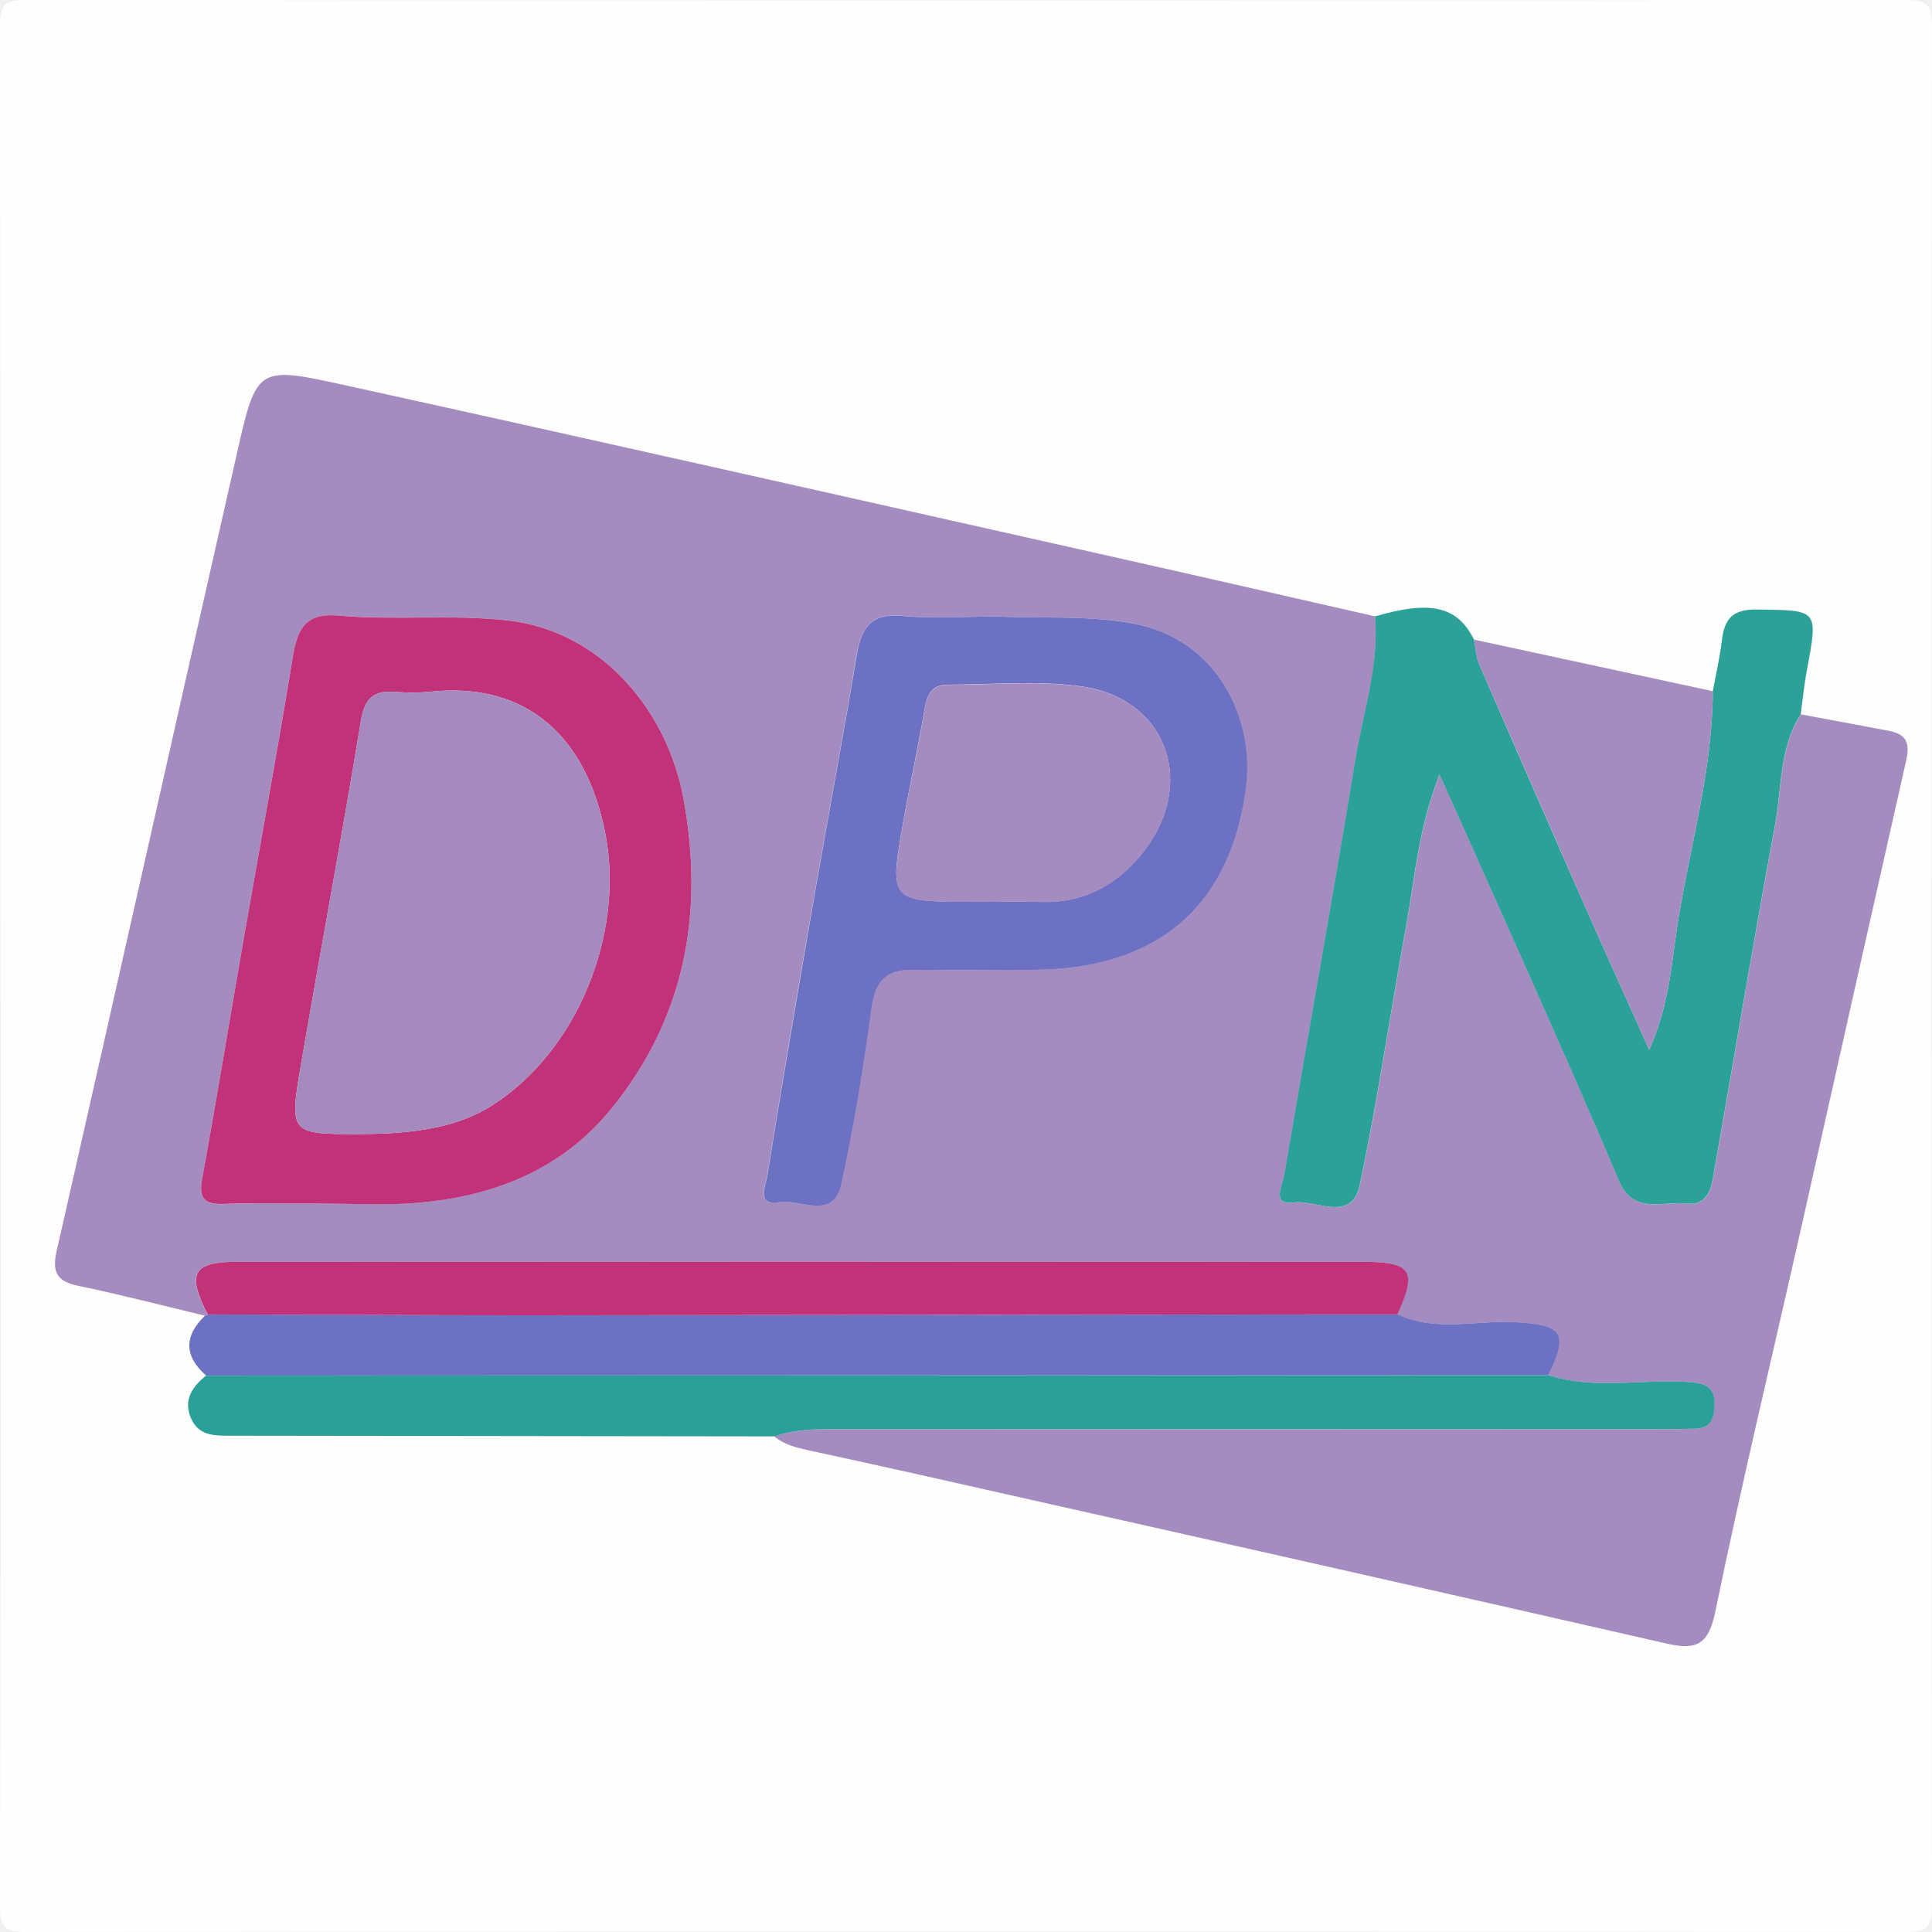
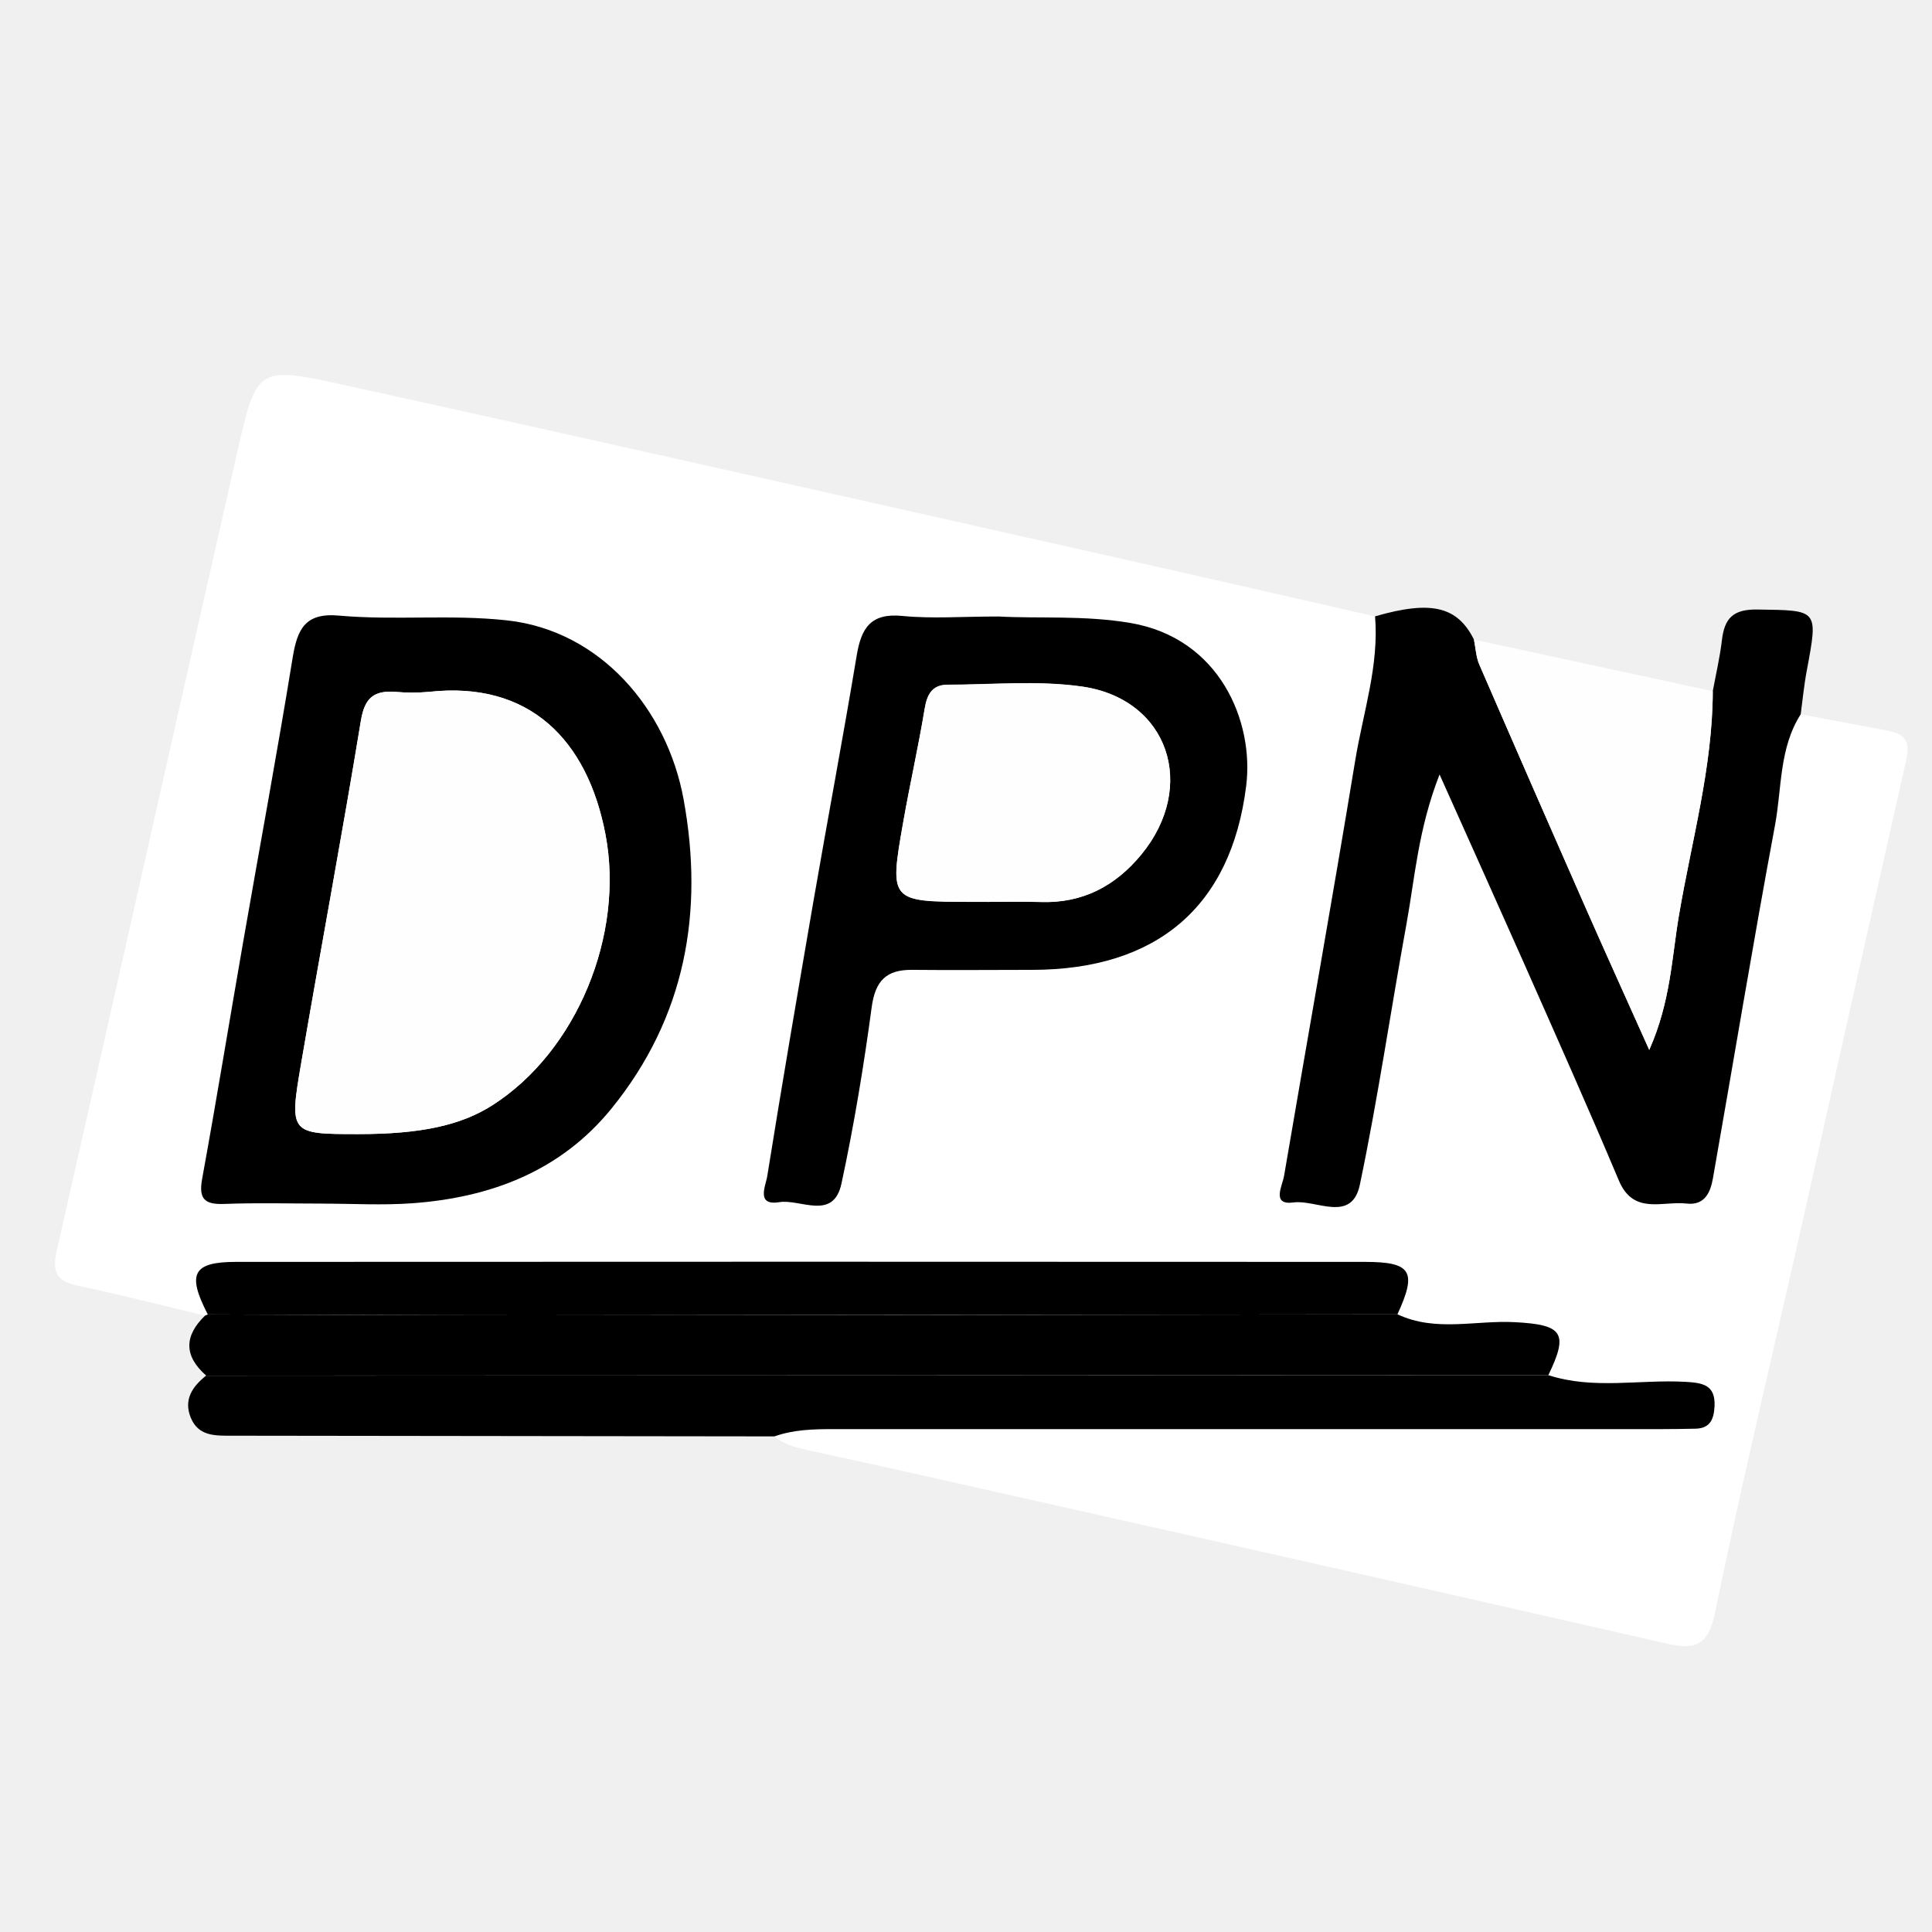
- <svg xmlns="http://www.w3.org/2000/svg" viewBox="0 0 506.3 506.29">
-   <defs>
-     <style>.cls-1{fill:#fefefe;}.cls-2{fill:#a48cc0;}.cls-3{fill:#2ca198;}.cls-4{fill:#2aa098;}.cls-5{fill:#6c71c3;}.cls-6{fill:#c13278;}.cls-7{fill:#a58abf;}</style>
+ <svg xmlns="http://www.w3.org/2000/svg" viewBox="0 0 506.3 506.29" version="1.1" id="svg91">
+   <defs id="defs63">
+     <style id="style61">.cls-1{fill:#fefefe;}.cls-2{fill:#a48cc0;}.cls-3{fill:#2ca198;}.cls-4{fill:#2aa098;}.cls-5{fill:#6c71c3;}.cls-6{fill:#c13278;}.cls-7{fill:#a58abf;}</style>
  </defs>
  <g id="Layer_2" data-name="Layer 2">
    <g id="Layer_1-2" data-name="Layer 1">
-       <path class="cls-1" d="M1.12,253.2q0-123-.16-246.09C.94,1.24,2.14.05,8,.06q246.09.3,492.18,0c5.87,0,7.06,1.18,7.06,7.05q-.31,246.09,0,492.19c0,5.87-1.17,7.06-7.05,7.05q-246.09-.3-492.18,0c-5.87,0-7.08-1.18-7.06-7.05Q1.32,376.26,1.12,253.2ZM55,360.55c-3.59,2.85-6,6.27-4,11,2,4.92,6.43,4.73,10.79,4.73q71.09,0,142.18.18c2.6,2.18,5.69,2.93,9,3.64,19.5,4.23,39,8.62,58.43,13q83.29,18.78,166.56,37.67c7.33,1.67,10.79.49,12.56-8.15,6.91-33.64,14.95-67.05,22.5-100.56q13.59-60.31,27.1-120.65c1-4.42,2.29-8.63-4-9.84-7.7-1.47-15.41-2.89-23.12-4.33.52-3.84.88-7.72,1.59-11.53,3-16.09,3.06-15.69-13-15.93-6.41-.1-8.6,2.38-9.26,8.07-.53,4.48-1.57,8.9-2.39,13.34l-62.58-13.52c-4.35-8.73-11.24-10.35-25.92-6.1-22-5-44-10-66-15C227.11,131.3,158.9,115.89,90.6,100.84,68.49,96,68.17,96.37,63.14,118.5,47.29,188.29,31.66,258.13,15.81,327.92c-1.19,5.23-.15,7.88,5.45,9.05,11.19,2.32,22.26,5.21,33.38,7.86C49.13,350.19,49.11,355.43,55,360.55Z" transform="translate(-0.96 -0.06)" />
-       <path class="cls-2" d="M54.64,344.84c-11.12-2.66-22.19-5.55-33.38-7.87-5.6-1.17-6.64-3.82-5.45-9.05C31.66,258.13,47.29,188.29,63.14,118.5c5-22.13,5.35-22.53,27.46-17.66,68.3,15,136.51,30.46,204.75,45.76,22,4.94,44,10,66,15,1.07,12.95-3.13,25.2-5.19,37.71-6,36.35-12.48,72.62-18.66,108.94-.44,2.61-3.5,7.76,2.5,6.94s15.24,5.53,17.37-4.69c4.74-22.64,8.07-45.58,12.22-68.36,2.21-12.18,3.05-24.73,8.66-39.11,8.18,18.27,15.27,34,22.24,49.73,8.33,18.84,16.77,37.64,24.73,56.64,3.85,9.18,11.43,5.35,17.74,6.08,4.79.56,6.28-2.93,6.93-6.63,5.43-30.82,10.52-61.71,16.26-92.48,1.82-9.76,1.06-20.21,6.74-29.1,7.71,1.44,15.42,2.86,23.12,4.33,6.34,1.21,5,5.42,4,9.84q-13.62,60.3-27.1,120.65c-7.55,33.51-15.59,66.92-22.5,100.56-1.77,8.64-5.23,9.82-12.56,8.15q-83.25-19-166.56-37.67c-19.46-4.4-38.93-8.79-58.43-13-3.27-.71-6.36-1.46-9-3.64,5-1.78,10.2-1.92,15.47-1.91q108.56.07,217.1,0,4.42,0,8.84-.11c3.85-.1,4.78-2.53,4.95-5.89.27-5.58-3.1-6.12-7.55-6.38-12-.69-24.16,2.1-36-1.76,5.38-11.11,3.75-13.22-8.82-13.88-10.24-.55-20.77,2.65-30.73-2.05,5.17-11.25,3.71-13.75-8.58-13.76q-147.84-.06-295.69,0c-11.41,0-13,3.1-7.47,13.77Zm30.7-29.37v0c7.86,0,15.75.47,23.57-.09,20.58-1.48,38.94-8.38,52.31-24.84,19.36-23.86,24.29-51.45,18.87-81.07-4.33-23.6-21.79-44.14-46.22-46.84-14.74-1.62-29.43,0-44.05-1.25-8.9-.79-10.95,3.61-12.16,11-4.09,25.05-8.71,50-13.06,75C61,267.91,57.68,288.47,53.94,309c-1,5.39.71,6.8,5.86,6.6C68.3,315.23,76.83,315.47,85.34,315.47ZM262.63,161.62c-9.47,0-17.41.62-25.2-.17-8.28-.84-10.77,3.16-12,10.31-3.58,21.5-7.62,42.92-11.34,64.4-4.17,24-8.27,48.11-12.13,72.21-.39,2.39-3,7.73,3.15,6.7,5.59-.93,14.2,5,16.32-4.9,3.28-15.26,5.83-30.7,7.91-46.17.94-7,3.85-9.9,10.67-9.81,10.49.14,21,.05,31.48,0,32.39-.06,52.07-16.36,56-48.26,2.08-16.75-6.88-38.65-30.32-42.64C285.09,161.26,273.08,162.2,262.63,161.62Z" transform="translate(-0.96 -0.06)" />
-       <path class="cls-3" d="M472.85,187.25c-5.68,8.89-4.92,19.34-6.74,29.1-5.74,30.77-10.83,61.66-16.26,92.48-.65,3.7-2.14,7.19-6.93,6.63-6.31-.73-13.89,3.1-17.74-6.08-8-19-16.4-37.8-24.73-56.64-7-15.76-14.06-31.46-22.24-49.73-5.61,14.38-6.45,26.93-8.66,39.11-4.15,22.78-7.48,45.72-12.22,68.36-2.13,10.22-11.47,3.89-17.37,4.69s-2.94-4.33-2.5-6.94c6.18-36.32,12.68-72.59,18.66-108.94,2.06-12.51,6.26-24.76,5.19-37.71,14.68-4.25,21.57-2.63,25.92,6.1.46,2.2.54,4.57,1.42,6.59q13.82,31.92,27.87,63.75c5.21,11.82,10.55,23.59,16.64,37.18,5.61-12.63,5.9-24.14,7.77-35.18,3.31-19.55,8.82-38.78,8.88-58.82.82-4.44,1.86-8.86,2.39-13.34.66-5.69,2.85-8.17,9.26-8.07,16,.24,16-.16,13,15.93C473.73,179.53,473.37,183.41,472.85,187.25Z" transform="translate(-0.96 -0.06)" />
-       <path class="cls-4" d="M406.72,360.43c11.83,3.86,24,1.07,36,1.76,4.45.26,7.82.8,7.55,6.38-.17,3.36-1.1,5.79-4.95,5.89q-4.41.1-8.84.11-108.54,0-217.1,0c-5.27,0-10.45.13-15.47,1.91q-71.09-.09-142.17-.18c-4.36,0-8.78.19-10.79-4.73-1.93-4.72.43-8.14,4-11Z" transform="translate(-0.96 -0.06)" />
-       <path class="cls-5" d="M406.72,360.43,55,360.55c-5.85-5.12-5.83-10.36-.32-15.71l.78-.32c28.19.08,56.38.24,84.57.23q113.59-.08,227.18-.25c10,4.7,20.49,1.5,30.73,2.05C410.47,347.21,412.1,349.32,406.72,360.43Z" transform="translate(-0.96 -0.06)" />
-       <path class="cls-2" d="M449.81,181.2c-.06,20-5.57,39.27-8.88,58.82-1.87,11-2.16,22.55-7.77,35.18-6.09-13.59-11.43-25.36-16.64-37.18q-14-31.85-27.87-63.75c-.88-2-1-4.39-1.42-6.59Z" transform="translate(-0.96 -0.06)" />
-       <path class="cls-6" d="M85.34,315.47c-8.51,0-17-.24-25.54.09-5.15.2-6.85-1.21-5.86-6.6,3.74-20.49,7.08-41,10.66-61.57,4.35-25,9-50,13.06-75,1.21-7.43,3.26-11.83,12.16-11,14.62,1.3,29.31-.37,44.05,1.25,24.43,2.7,41.89,23.24,46.22,46.84,5.42,29.62.49,57.21-18.87,81.07-13.37,16.46-31.73,23.36-52.31,24.84-7.82.56-15.71.09-23.57.09Zm9.58-18.21c16.21,0,26.72-2.26,35-7.51,22.31-14.21,34.7-44.86,29.72-71-4.71-24.78-19.92-40.3-46.24-37.39a49.36,49.36,0,0,1-8.85,0c-5.51-.39-8,1.51-9,7.49-4.91,29.91-10.5,59.71-15.62,89.59C76.69,297.23,76.87,297.26,94.92,297.26Z" transform="translate(-0.96 -0.06)" />
-       <path class="cls-5" d="M262.63,161.62c10.45.58,22.46-.36,34.59,1.7,23.44,4,32.4,25.89,30.32,42.64-3.94,31.9-23.62,48.2-56,48.26-10.49,0-21,.11-31.48,0-6.82-.09-9.73,2.84-10.67,9.81-2.08,15.47-4.63,30.91-7.91,46.17-2.12,9.88-10.73,4-16.32,4.9-6.14,1-3.54-4.31-3.15-6.7,3.86-24.1,8-48.16,12.13-72.21,3.72-21.48,7.76-42.9,11.34-64.4,1.19-7.15,3.68-11.15,12-10.31C245.22,162.24,253.16,161.62,262.63,161.62Zm-2.72,74.79c4.58,0,9.16-.13,13.74,0,11,.36,19.56-4.14,26.4-12.45,14.74-17.92,7.09-40.72-15.52-44-11.54-1.65-23.49-.5-35.26-.48-4,0-5.37,2.5-6,6.29-1.65,9.92-3.87,19.74-5.61,29.65-3.68,20.92-3.61,20.94,18.32,20.94Z" transform="translate(-0.96 -0.06)" />
-       <path class="cls-6" d="M367.17,344.5q-113.58.12-227.18.25c-28.19,0-56.38-.15-84.57-.23-5.52-10.67-3.93-13.77,7.48-13.77q147.84-.08,295.69,0C370.88,330.75,372.34,333.25,367.17,344.5Z" transform="translate(-0.96 -0.06)" />
-       <path class="cls-7" d="M94.92,297.26c-18,0-18.23,0-15-18.81,5.12-29.88,10.71-59.68,15.62-89.59,1-6,3.47-7.88,9-7.49a49.36,49.36,0,0,0,8.85,0c26.32-2.91,41.53,12.61,46.24,37.39,5,26.14-7.41,56.79-29.72,71C121.64,295,111.13,297.26,94.92,297.26Z" transform="translate(-0.96 -0.06)" />
-       <path class="cls-2" d="M259.91,236.41H256c-21.93,0-22,0-18.32-20.94,1.74-9.91,4-19.73,5.61-29.65.62-3.79,2-6.29,6-6.29,11.77,0,23.72-1.17,35.26.48,22.61,3.25,30.26,26.05,15.52,44-6.84,8.31-15.44,12.81-26.4,12.45C269.07,236.28,264.49,236.41,259.91,236.41Z" transform="translate(-0.96 -0.06)" />
+       <path class="cls-2" d="M54.64,344.84c-11.12-2.66-22.19-5.55-33.38-7.87-5.6-1.17-6.64-3.82-5.45-9.05C31.66,258.13,47.29,188.29,63.14,118.5c5-22.13,5.35-22.53,27.46-17.66,68.3,15,136.51,30.46,204.75,45.76,22,4.94,44,10,66,15,1.07,12.95-3.13,25.2-5.19,37.71-6,36.35-12.48,72.62-18.66,108.94-.44,2.61-3.5,7.76,2.5,6.94s15.24,5.53,17.37-4.69c4.74-22.64,8.07-45.58,12.22-68.36,2.21-12.18,3.05-24.73,8.66-39.11,8.18,18.27,15.27,34,22.24,49.73,8.33,18.84,16.77,37.64,24.73,56.64,3.85,9.18,11.43,5.35,17.74,6.08,4.79.56,6.28-2.93,6.93-6.63,5.43-30.82,10.52-61.71,16.26-92.48,1.82-9.76,1.06-20.21,6.74-29.1,7.71,1.44,15.42,2.86,23.12,4.33,6.34,1.21,5,5.42,4,9.84q-13.62,60.3-27.1,120.65c-7.55,33.51-15.59,66.92-22.5,100.56-1.77,8.64-5.23,9.82-12.56,8.15q-83.25-19-166.56-37.67c-19.46-4.4-38.93-8.79-58.43-13-3.27-.71-6.36-1.46-9-3.64,5-1.78,10.2-1.92,15.47-1.91q108.56.07,217.1,0,4.42,0,8.84-.11c3.85-.1,4.78-2.53,4.95-5.89.27-5.58-3.1-6.12-7.55-6.38-12-.69-24.16,2.1-36-1.76,5.38-11.11,3.75-13.22-8.82-13.88-10.24-.55-20.77,2.65-30.73-2.05,5.17-11.25,3.71-13.75-8.58-13.76q-147.84-.06-295.69,0c-11.41,0-13,3.1-7.47,13.77Zm30.7-29.37v0c7.86,0,15.75.47,23.57-.09,20.58-1.48,38.94-8.38,52.31-24.84,19.36-23.86,24.29-51.45,18.87-81.07-4.33-23.6-21.79-44.14-46.22-46.84-14.74-1.62-29.43,0-44.05-1.25-8.9-.79-10.95,3.61-12.16,11-4.09,25.05-8.71,50-13.06,75C61,267.91,57.68,288.47,53.94,309c-1,5.39.71,6.8,5.86,6.6C68.3,315.23,76.83,315.47,85.34,315.47ZM262.63,161.62c-9.47,0-17.41.62-25.2-.17-8.28-.84-10.77,3.16-12,10.31-3.58,21.5-7.62,42.92-11.34,64.4-4.17,24-8.27,48.11-12.13,72.21-.39,2.39-3,7.73,3.15,6.7,5.59-.93,14.2,5,16.32-4.9,3.28-15.26,5.83-30.7,7.91-46.17.94-7,3.85-9.9,10.67-9.81,10.49.14,21,.05,31.48,0,32.39-.06,52.07-16.36,56-48.26,2.08-16.75-6.88-38.65-30.32-42.64C285.09,161.26,273.08,162.2,262.63,161.62Z" transform="translate(-0.96 -0.06)" id="path69" style="fill:#ffffff;fill-opacity:1" />
+       <path class="cls-3" d="M472.85,187.25c-5.68,8.89-4.92,19.34-6.74,29.1-5.74,30.77-10.83,61.66-16.26,92.48-.65,3.7-2.14,7.19-6.93,6.63-6.31-.73-13.89,3.1-17.74-6.08-8-19-16.4-37.8-24.73-56.64-7-15.76-14.06-31.46-22.24-49.73-5.61,14.38-6.45,26.93-8.66,39.11-4.15,22.78-7.48,45.72-12.22,68.36-2.13,10.22-11.47,3.89-17.37,4.69s-2.94-4.33-2.5-6.94c6.18-36.32,12.68-72.59,18.66-108.94,2.06-12.51,6.26-24.76,5.19-37.71,14.68-4.25,21.57-2.63,25.92,6.1.46,2.2.54,4.57,1.42,6.59q13.82,31.92,27.87,63.75c5.21,11.82,10.55,23.59,16.64,37.18,5.61-12.63,5.9-24.14,7.77-35.18,3.31-19.55,8.82-38.78,8.88-58.82.82-4.44,1.86-8.86,2.39-13.34.66-5.69,2.85-8.17,9.26-8.07,16,.24,16-.16,13,15.93C473.73,179.53,473.37,183.41,472.85,187.25Z" transform="translate(-0.96 -0.06)" id="path71" style="fill:#000000;fill-opacity:1" />
+       <path class="cls-4" d="M406.72,360.43c11.83,3.86,24,1.07,36,1.76,4.45.26,7.82.8,7.55,6.38-.17,3.36-1.1,5.79-4.95,5.89q-4.41.1-8.84.11-108.54,0-217.1,0c-5.27,0-10.45.13-15.47,1.91q-71.09-.09-142.17-.18c-4.36,0-8.78.19-10.79-4.73-1.93-4.72.43-8.14,4-11Z" transform="translate(-0.96 -0.06)" id="path73" style="fill:#000000;fill-opacity:1" />
+       <path class="cls-5" d="M406.72,360.43,55,360.55c-5.85-5.12-5.83-10.36-.32-15.71l.78-.32c28.19.08,56.38.24,84.57.23q113.59-.08,227.18-.25c10,4.7,20.49,1.5,30.73,2.05C410.47,347.21,412.1,349.32,406.72,360.43Z" transform="translate(-0.96 -0.06)" id="path75" style="fill:#000000;fill-opacity:1" />
+       <path class="cls-2" d="M449.81,181.2c-.06,20-5.57,39.27-8.88,58.82-1.87,11-2.16,22.55-7.77,35.18-6.09-13.59-11.43-25.36-16.64-37.18q-14-31.85-27.87-63.75c-.88-2-1-4.39-1.42-6.59Z" transform="translate(-0.96 -0.06)" id="path77" style="fill:#fefefe;fill-opacity:1" />
+       <path class="cls-6" d="M85.34,315.47c-8.51,0-17-.24-25.54.09-5.15.2-6.85-1.21-5.86-6.6,3.74-20.49,7.08-41,10.66-61.57,4.35-25,9-50,13.06-75,1.21-7.43,3.26-11.83,12.16-11,14.62,1.3,29.31-.37,44.05,1.25,24.43,2.7,41.89,23.24,46.22,46.84,5.42,29.62.49,57.21-18.87,81.07-13.37,16.46-31.73,23.36-52.31,24.84-7.82.56-15.71.09-23.57.09Zm9.58-18.21c16.21,0,26.72-2.26,35-7.51,22.31-14.21,34.7-44.86,29.72-71-4.71-24.78-19.92-40.3-46.24-37.39a49.36,49.36,0,0,1-8.85,0c-5.51-.39-8,1.51-9,7.49-4.91,29.91-10.5,59.71-15.62,89.59C76.69,297.23,76.87,297.26,94.92,297.26Z" transform="translate(-0.96 -0.06)" id="path79" style="fill:#000000;fill-opacity:1" />
+       <path class="cls-5" d="M262.63,161.62c10.45.58,22.46-.36,34.59,1.7,23.44,4,32.4,25.89,30.32,42.64-3.94,31.9-23.62,48.2-56,48.26-10.49,0-21,.11-31.48,0-6.82-.09-9.73,2.84-10.67,9.81-2.08,15.47-4.63,30.91-7.91,46.17-2.12,9.88-10.73,4-16.32,4.9-6.14,1-3.54-4.31-3.15-6.7,3.86-24.1,8-48.16,12.13-72.21,3.72-21.48,7.76-42.9,11.34-64.4,1.19-7.15,3.68-11.15,12-10.31C245.22,162.24,253.16,161.62,262.63,161.62Zm-2.72,74.79c4.58,0,9.16-.13,13.74,0,11,.36,19.56-4.14,26.4-12.45,14.74-17.92,7.09-40.72-15.52-44-11.54-1.65-23.49-.5-35.26-.48-4,0-5.37,2.5-6,6.29-1.65,9.92-3.87,19.74-5.61,29.65-3.68,20.92-3.61,20.94,18.32,20.94Z" transform="translate(-0.96 -0.06)" id="path81" style="fill:#000000;fill-opacity:1" />
+       <path class="cls-6" d="M367.17,344.5q-113.58.12-227.18.25c-28.19,0-56.38-.15-84.57-.23-5.52-10.67-3.93-13.77,7.48-13.77q147.84-.08,295.69,0C370.88,330.75,372.34,333.25,367.17,344.5Z" transform="translate(-0.96 -0.06)" id="path83" style="fill:#000000;fill-opacity:1" />
+       <path class="cls-7" d="M94.92,297.26c-18,0-18.23,0-15-18.81,5.12-29.88,10.71-59.68,15.62-89.59,1-6,3.47-7.88,9-7.49a49.36,49.36,0,0,0,8.85,0c26.32-2.91,41.53,12.61,46.24,37.39,5,26.14-7.41,56.79-29.72,71C121.64,295,111.13,297.26,94.92,297.26Z" transform="translate(-0.96 -0.06)" id="path85" style="fill:#fefefe;fill-opacity:1" />
+       <path class="cls-2" d="M259.91,236.41H256c-21.93,0-22,0-18.32-20.94,1.74-9.91,4-19.73,5.61-29.65.62-3.79,2-6.29,6-6.29,11.77,0,23.72-1.17,35.26.48,22.61,3.25,30.26,26.05,15.52,44-6.84,8.31-15.44,12.81-26.4,12.45C269.07,236.28,264.49,236.41,259.91,236.41Z" transform="translate(-0.96 -0.06)" id="path87" style="fill:#fefefe;fill-opacity:1" />
    </g>
  </g>
</svg>
